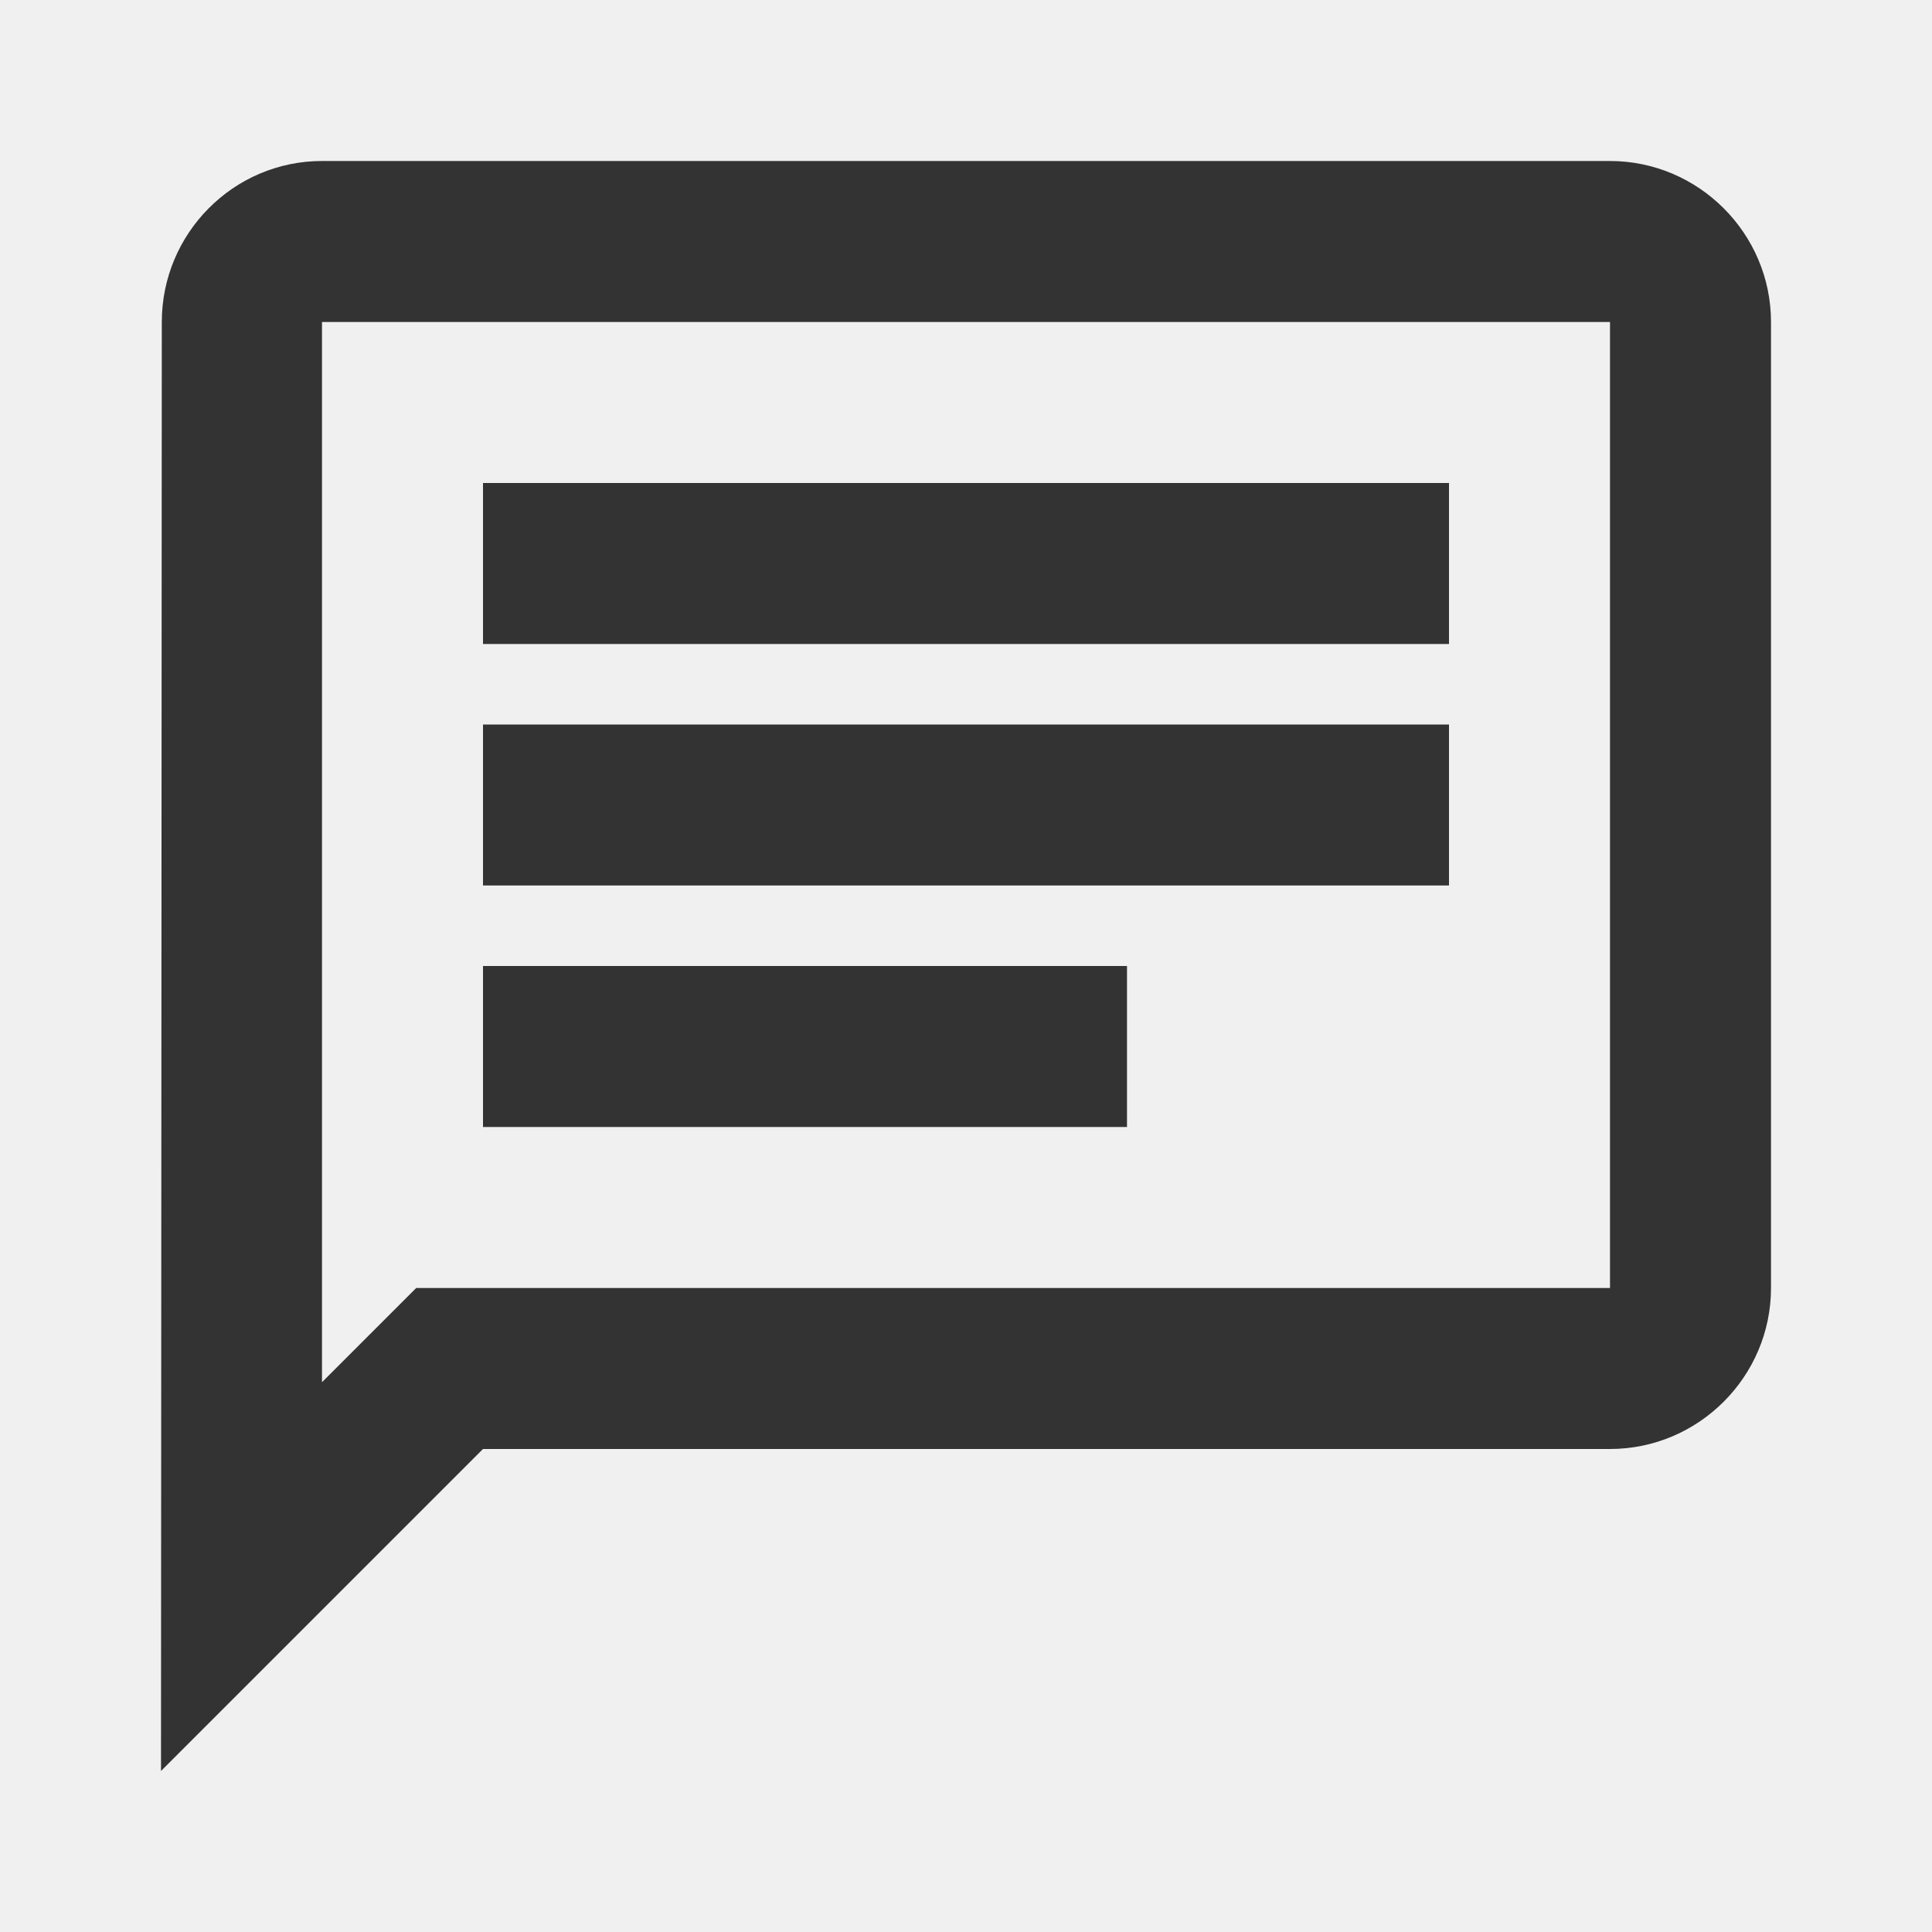
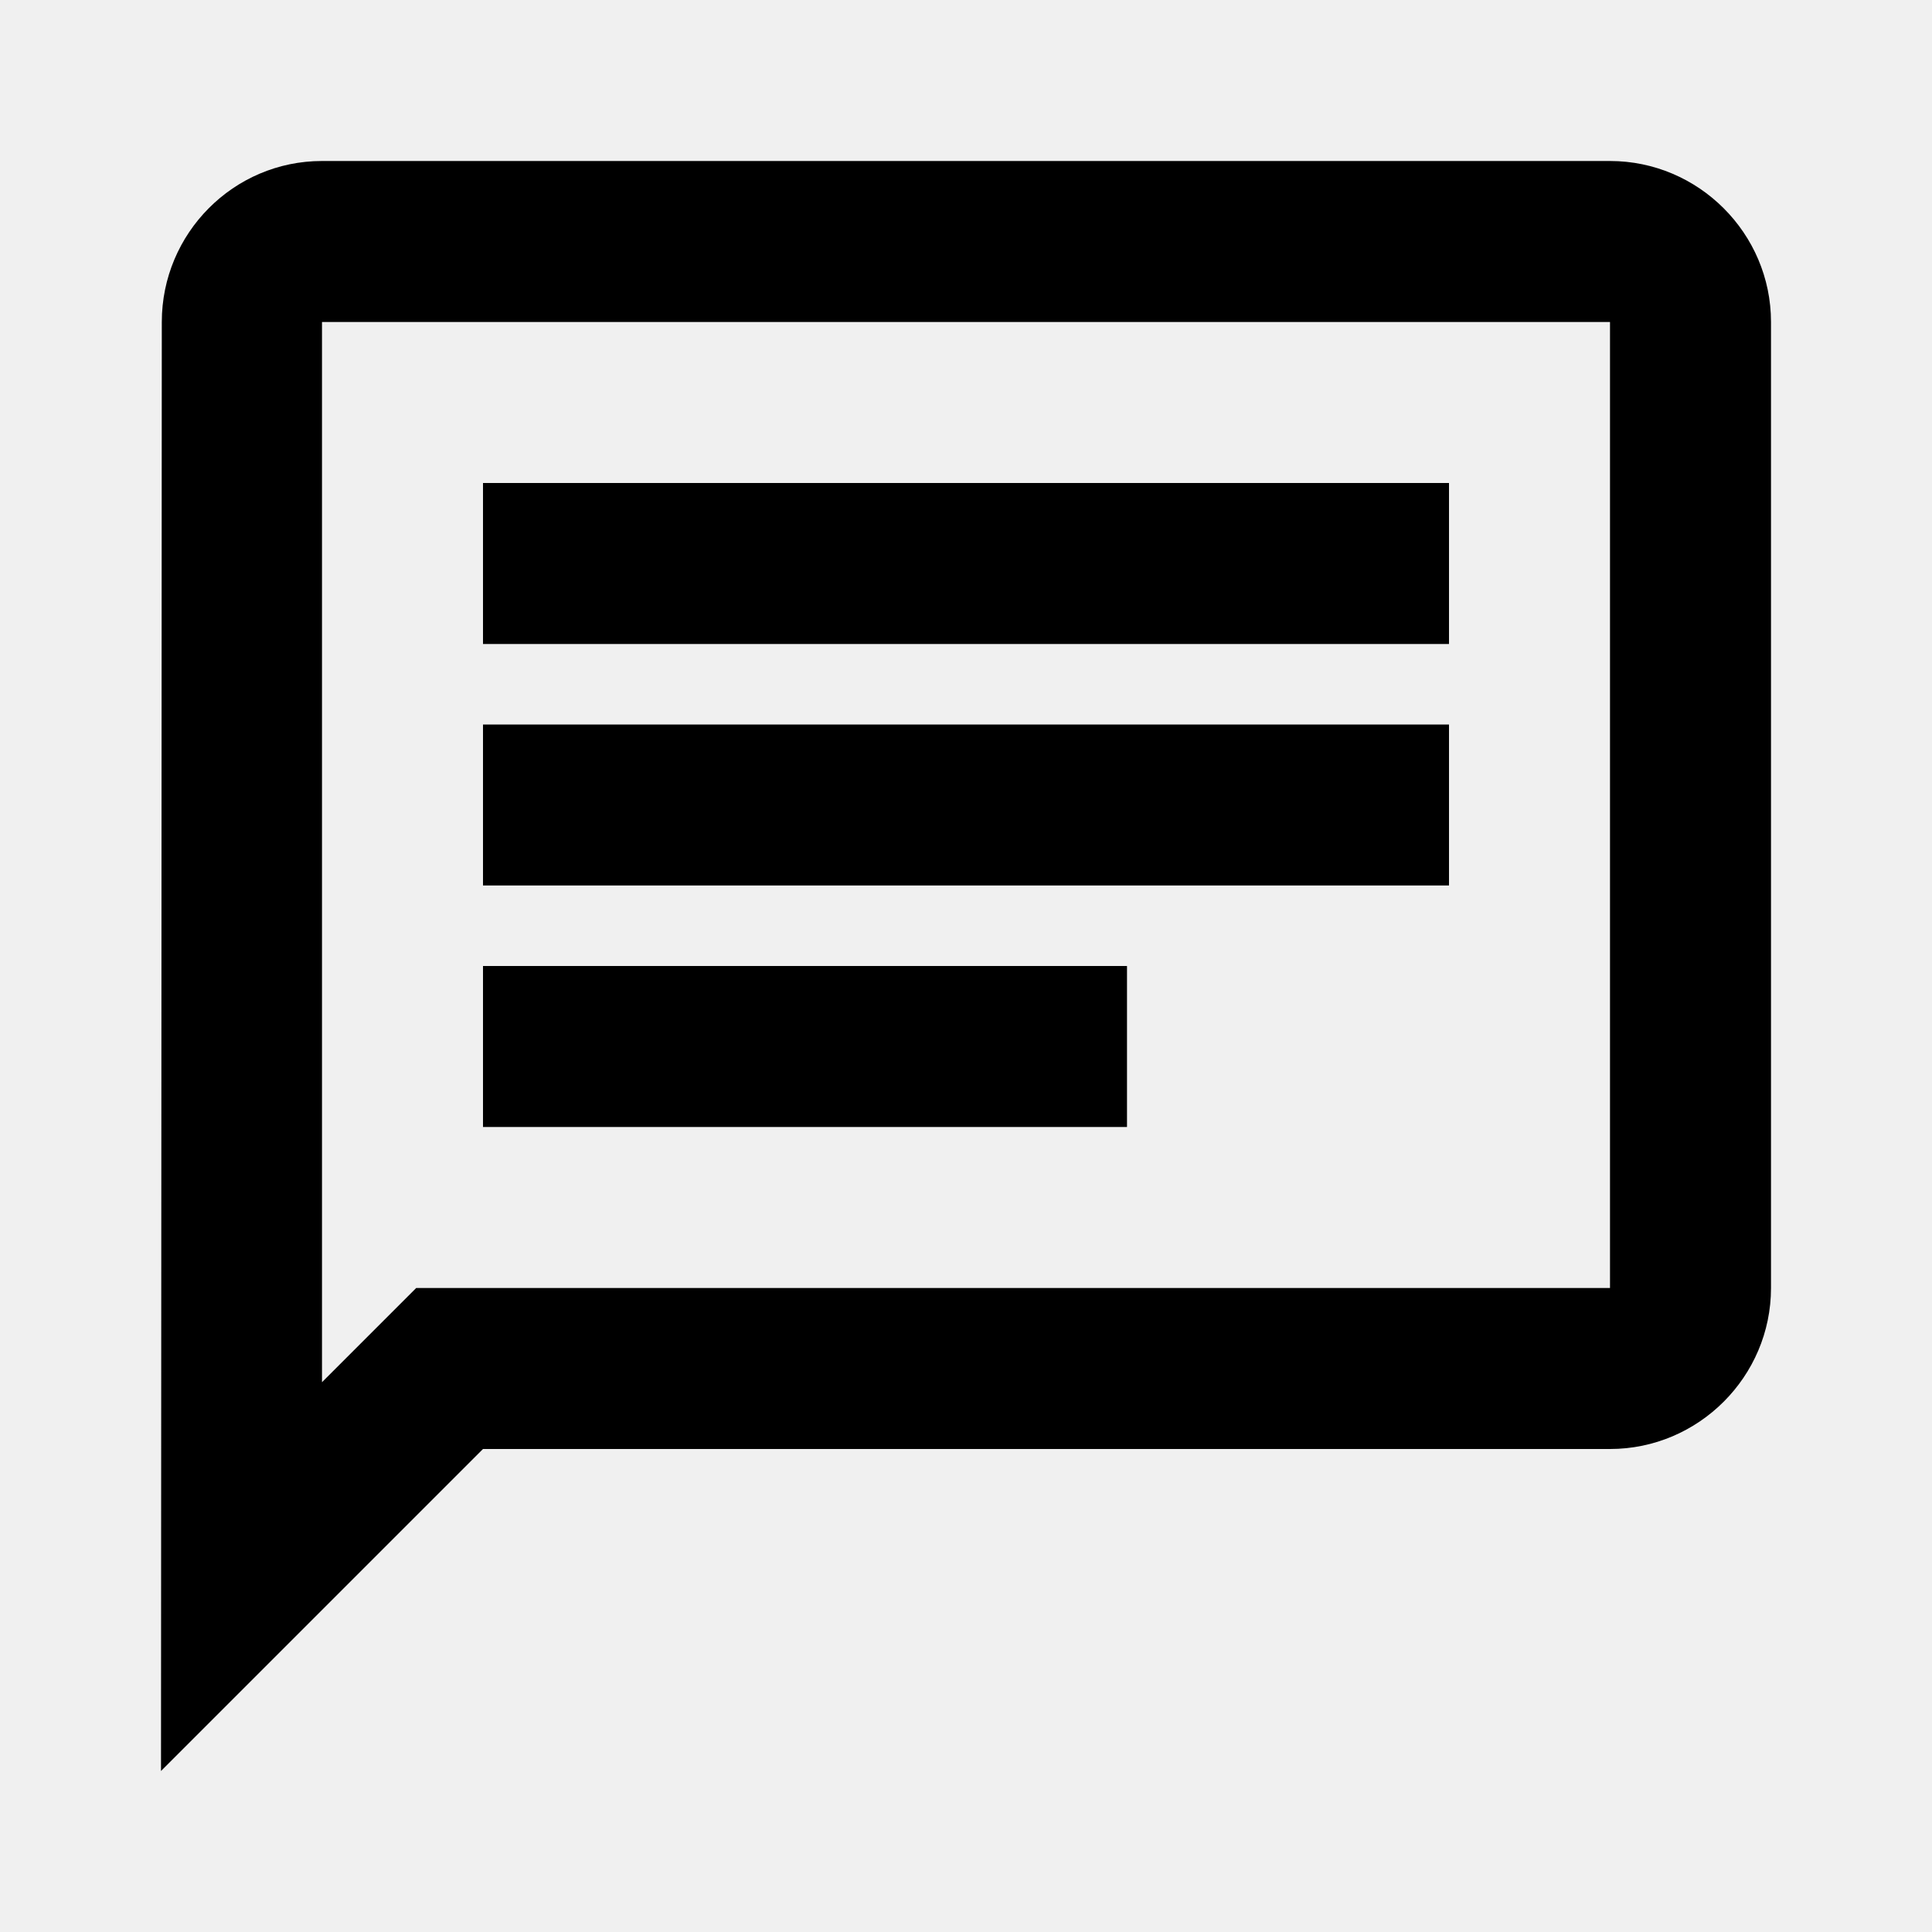
- <svg xmlns="http://www.w3.org/2000/svg" width="24" height="24" viewBox="0 0 24 24" fill="none">
+ <svg xmlns="http://www.w3.org/2000/svg" width="24" height="24" viewBox="0 0 24 24" fill="currentColor">
  <g clip-path="url(#clip0_39_2953)">
-     <path d="M4 4H20V16H5.17L4 17.17V4ZM4 2C2.9 2 2.01 2.9 2.01 4L2 22L6 18H20C21.1 18 22 17.1 22 16V4C22 2.9 21.1 2 20 2H4ZM6 12H14V14H6V12ZM6 9H18V11H6V9ZM6 6H18V8H6V6Z" fill="#333333" />
+     <path d="M4 4H20V16H5.17L4 17.17V4ZM4 2C2.9 2 2.01 2.9 2.01 4L2 22L6 18H20C21.1 18 22 17.1 22 16V4C22 2.9 21.1 2 20 2H4ZM6 12H14V14H6V12ZM6 9H18V11H6V9ZM6 6H18V8H6V6Z" fill="currentColor" />
  </g>
  <defs>
    <clipPath id="clip0_39_2953">
-       <rect width="24" height="24" fill="white" />
+       <rect width="24" height="24" fill="currentColor" />
    </clipPath>
  </defs>
</svg>
